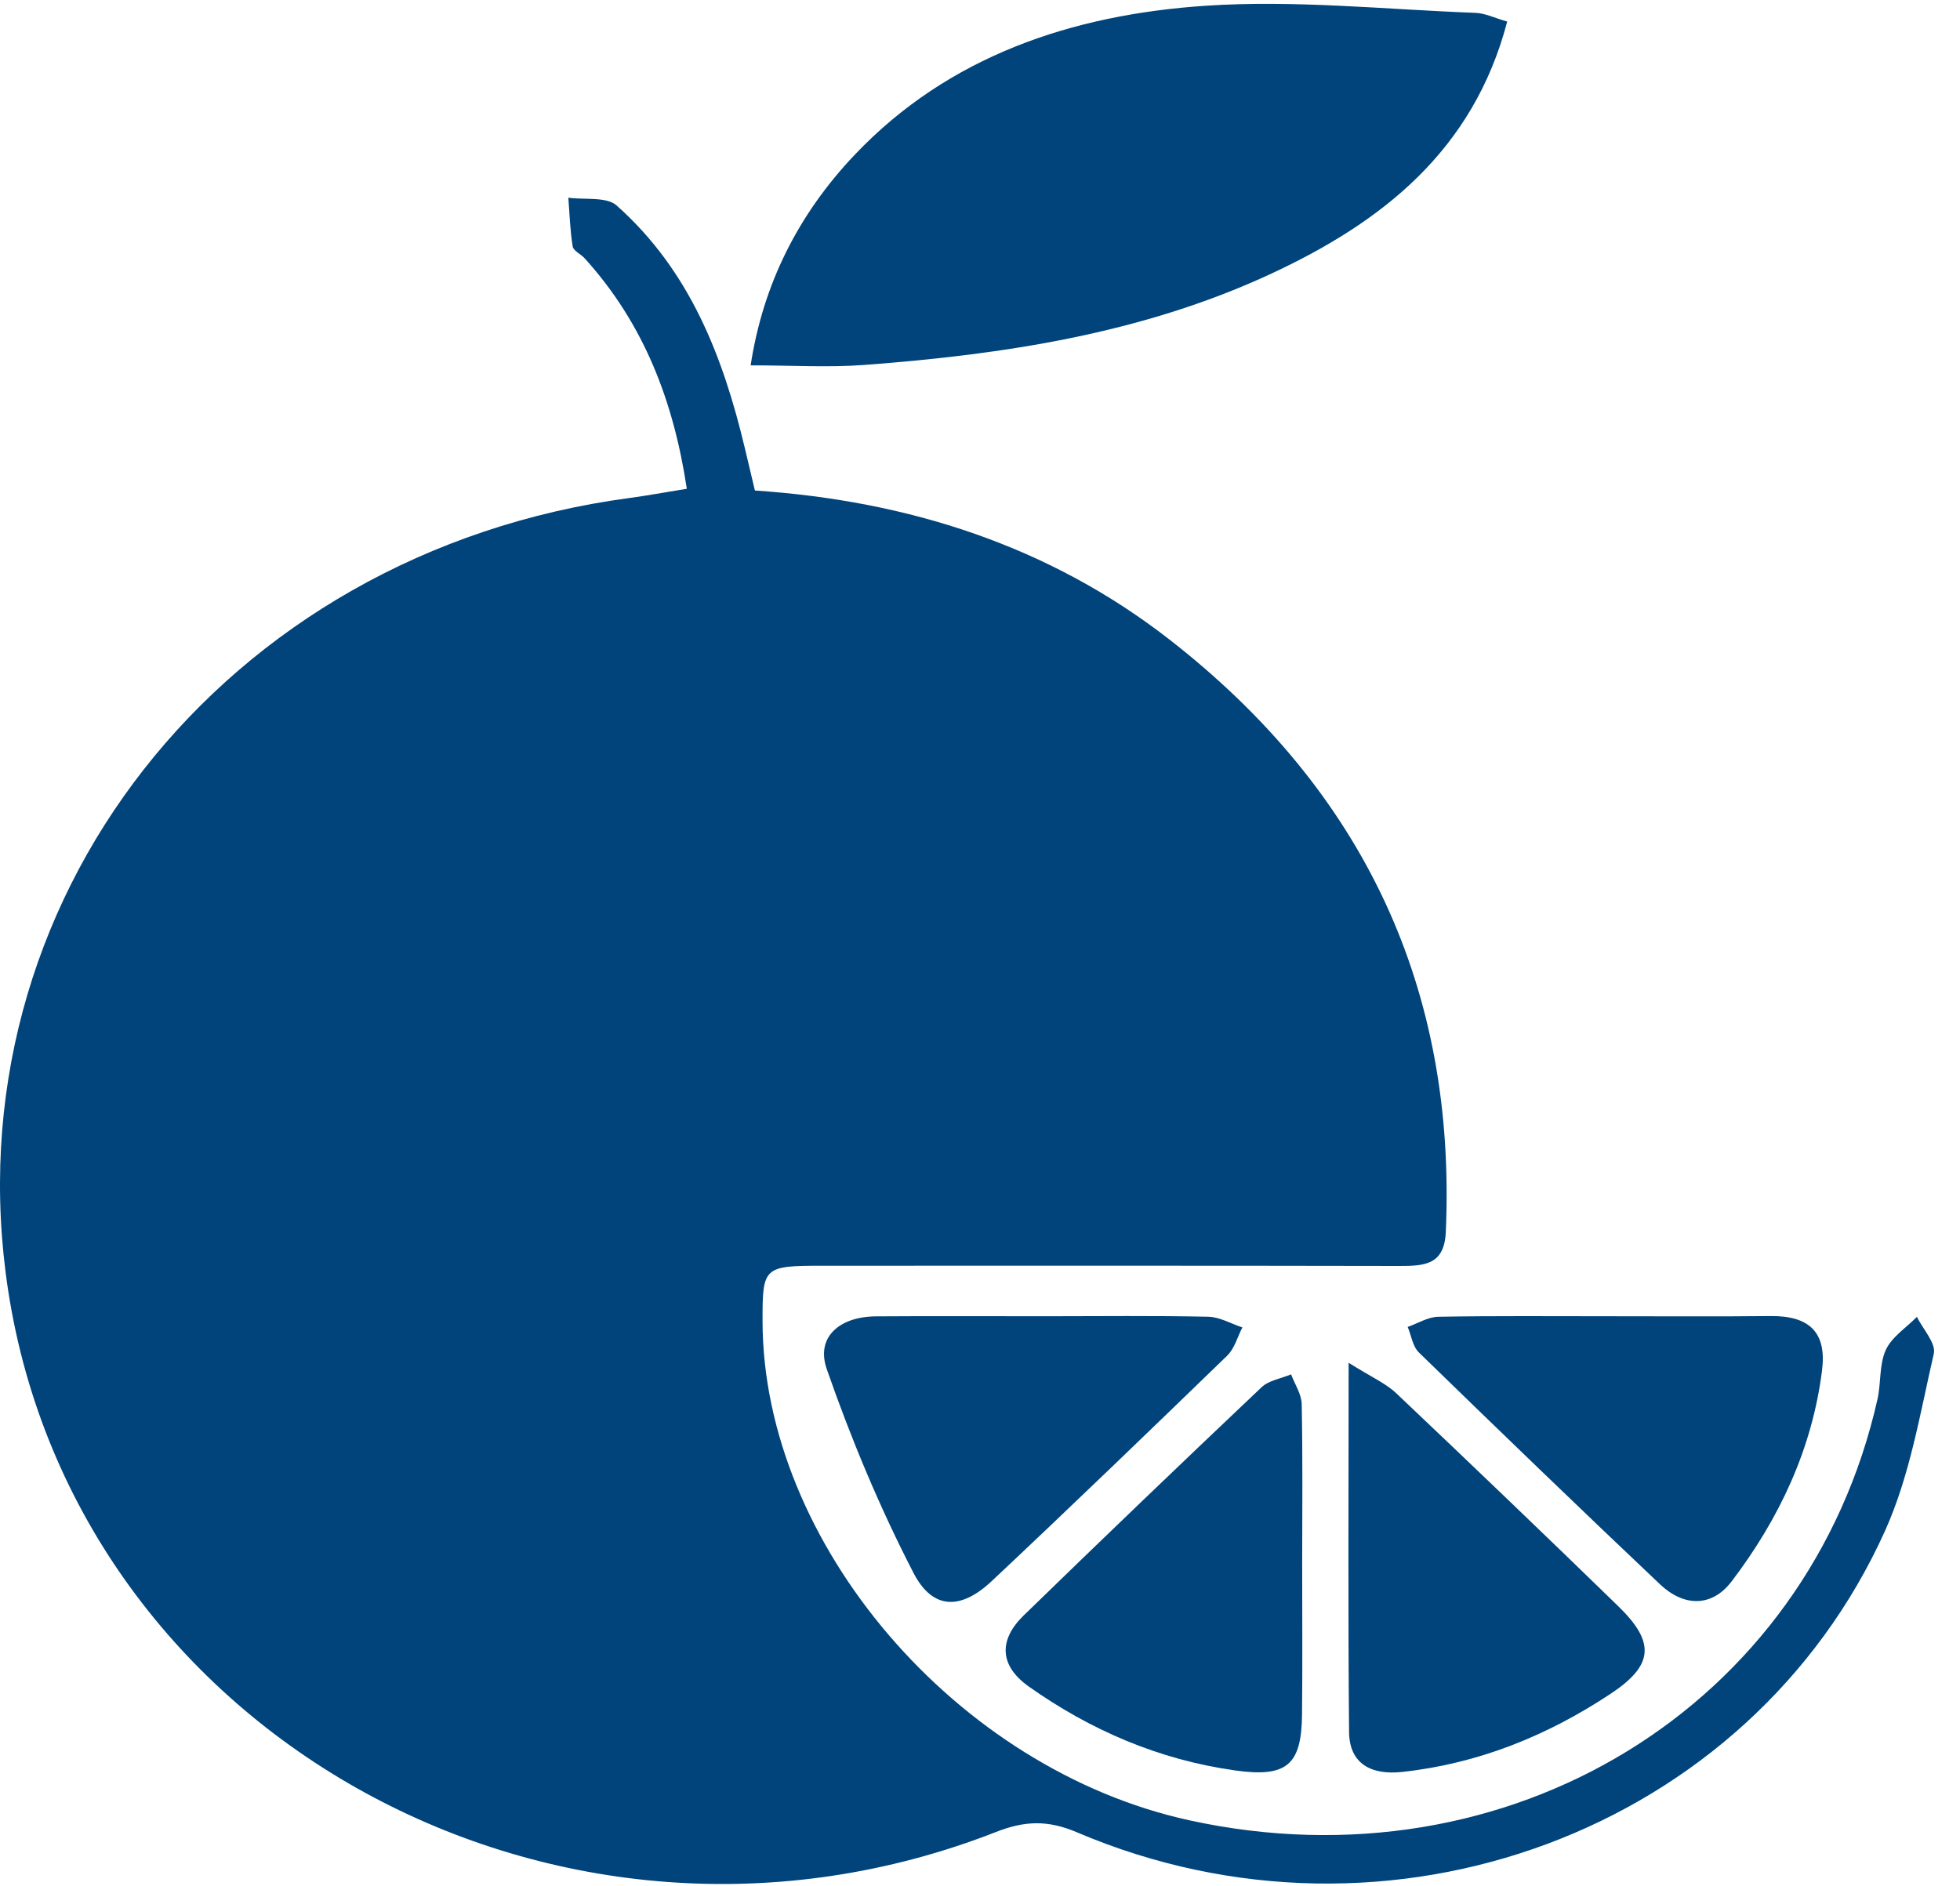
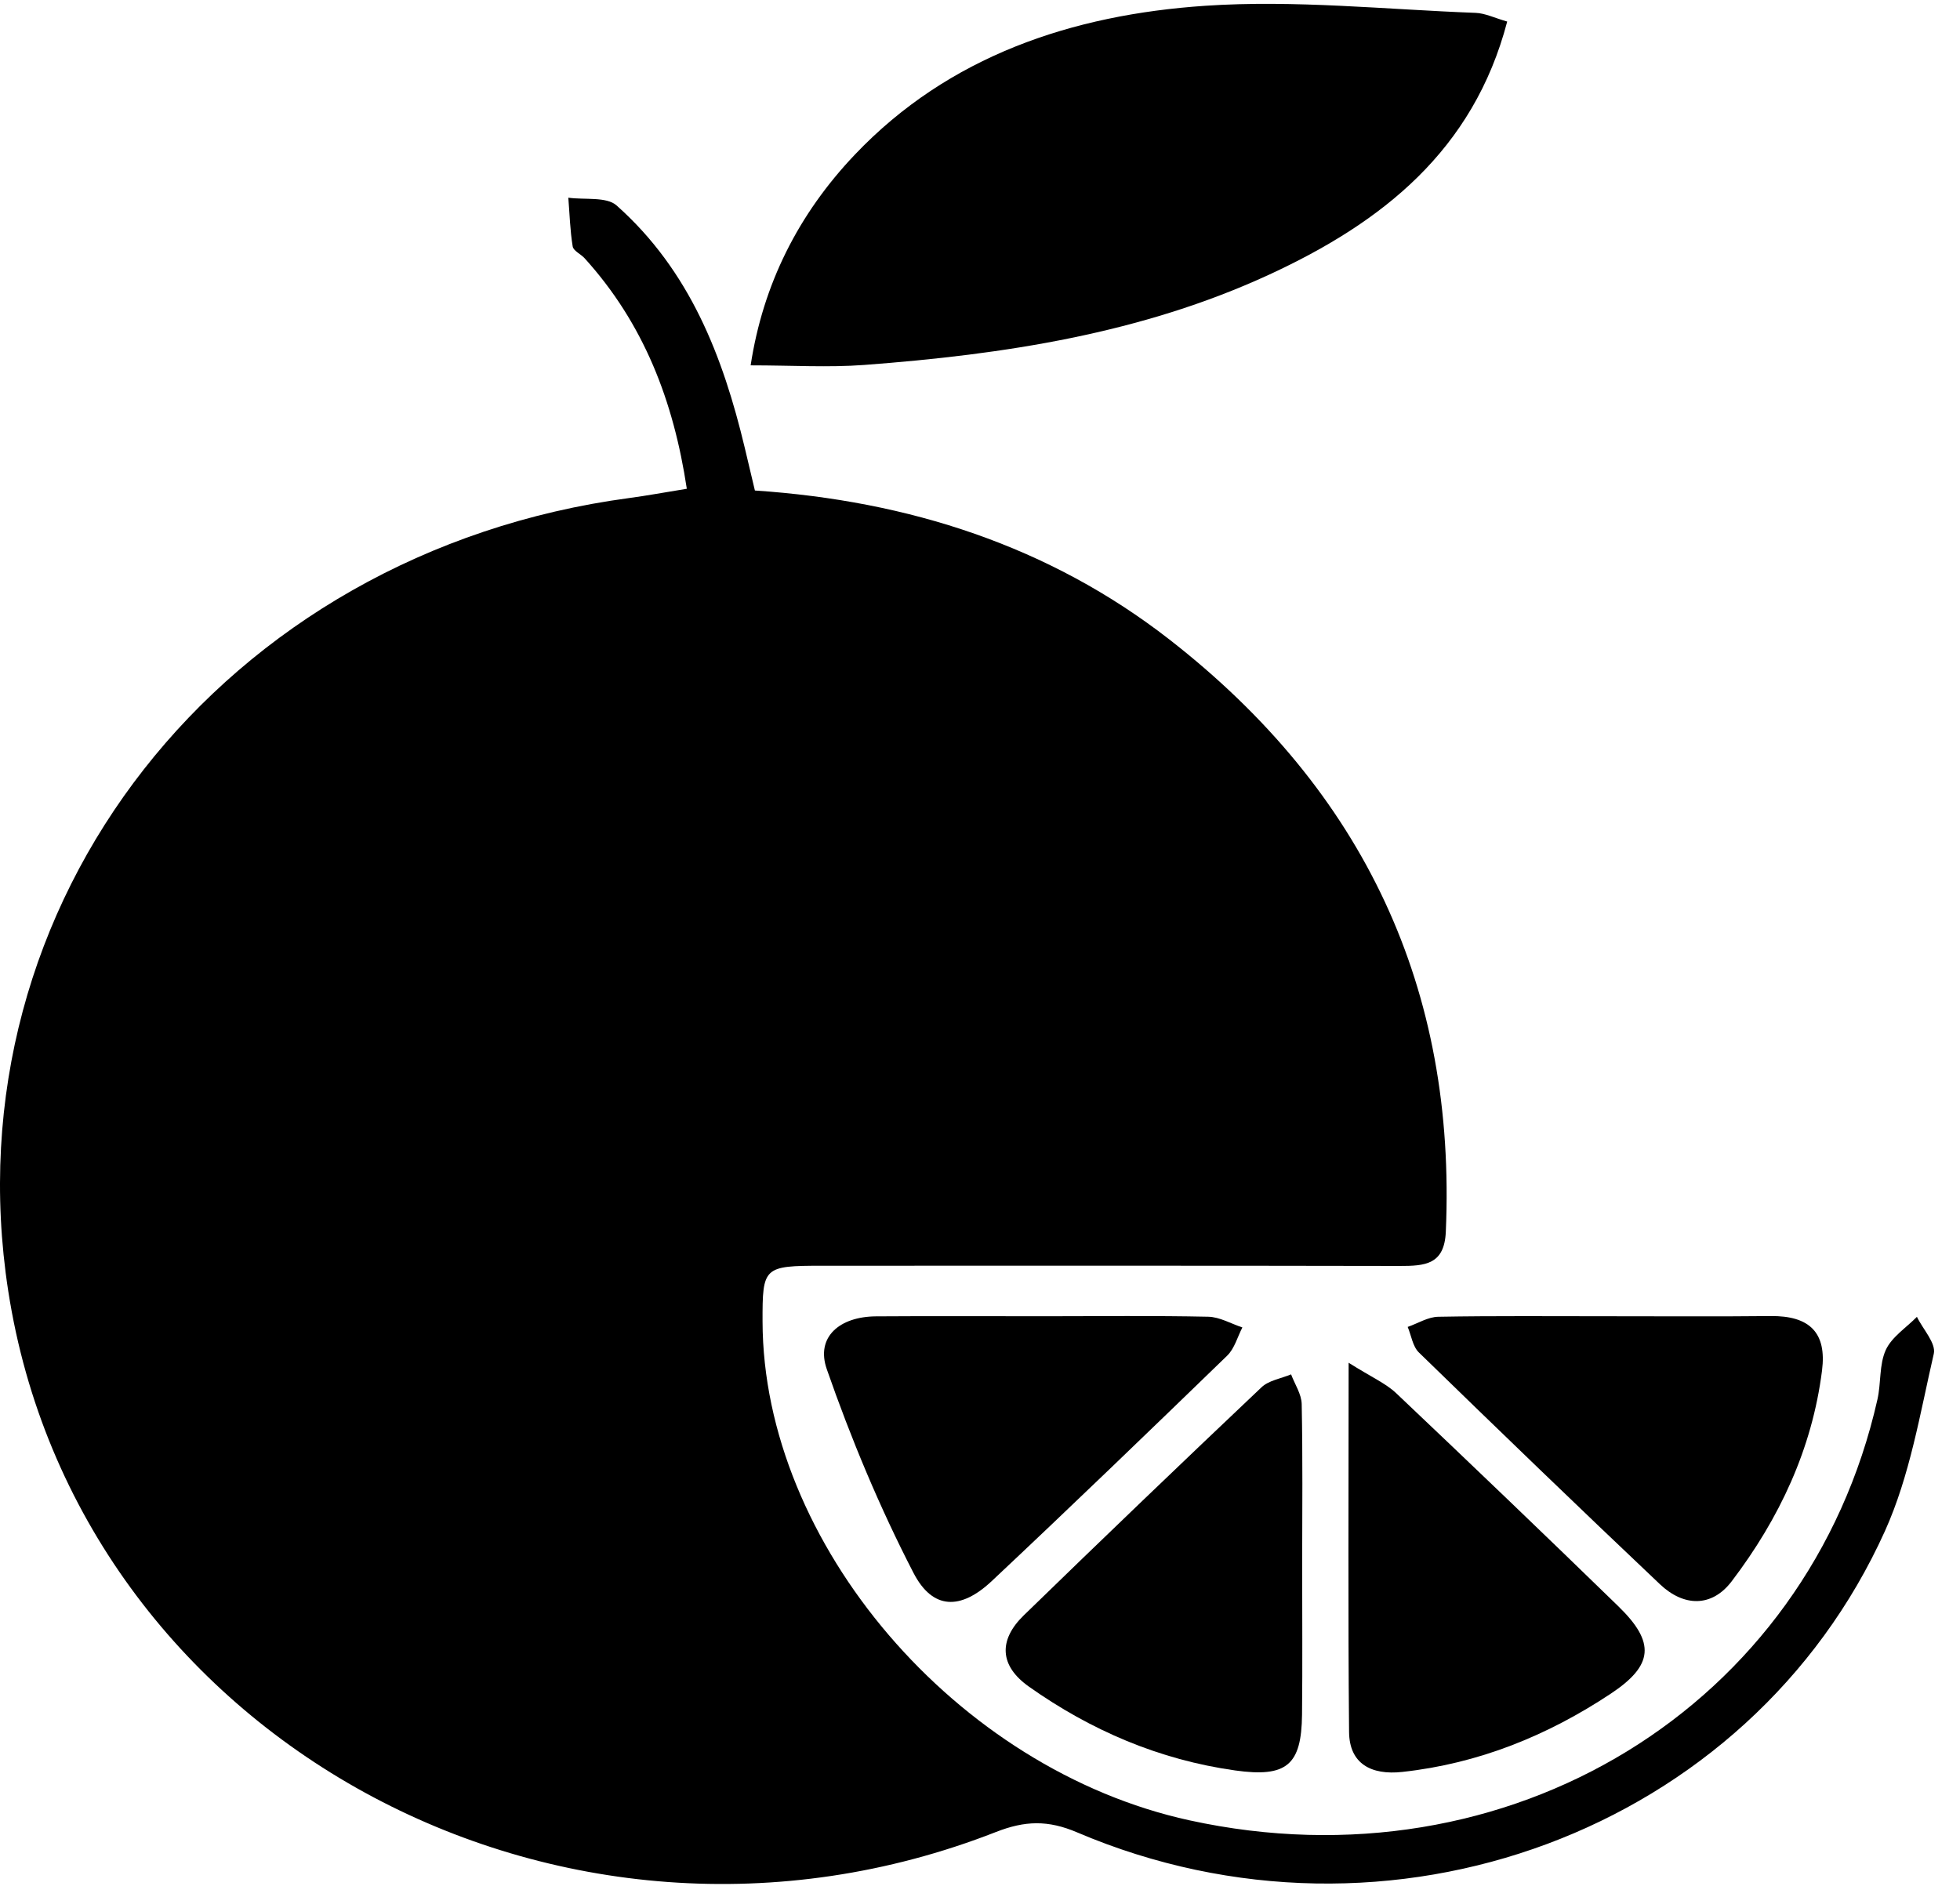
<svg xmlns="http://www.w3.org/2000/svg" width="53px" height="51px" viewBox="0 0 53 51" version="1.1">
  <defs />
-   <g id="Page-1" stroke="none" stroke-width="1" fill="none" fill-rule="evenodd">
-     <g id="orangeslice" fill="#00447B">
-       <path d="M40.756,0.583 C39.841,4.073 37.374,6.015 34.327,7.424 C30.868,9.022 27.147,9.587 23.37,9.87 C22.398,9.943 21.414,9.881 20.298,9.881 C20.632,7.693 21.584,5.793 23.118,4.18 C25.653,1.515 28.988,0.399 32.594,0.156 C35.014,-0.007 37.466,0.257 39.903,0.348 C40.16,0.358 40.413,0.485 40.756,0.583" id="Fill-4" />
-       <path d="M18.572,13.219 C18.214,10.844 17.41,8.753 15.809,6.985 C15.706,6.871 15.505,6.785 15.486,6.665 C15.415,6.23 15.403,5.787 15.368,5.347 C15.811,5.408 16.401,5.315 16.671,5.555 C18.658,7.32 19.551,9.649 20.14,12.115 C20.227,12.48 20.313,12.844 20.413,13.266 C24.574,13.544 28.375,14.769 31.62,17.294 C36.906,21.409 39.383,26.766 39.096,33.312 C39.058,34.204 38.535,34.239 37.842,34.238 C32.639,34.228 27.435,34.231 22.232,34.232 C20.646,34.233 20.617,34.264 20.62,35.737 C20.631,41.742 25.862,47.854 32.164,49.231 C40.793,51.116 48.896,46.16 50.768,37.845 C50.868,37.403 50.812,36.91 50.993,36.51 C51.153,36.16 51.545,35.909 51.835,35.614 C51.997,35.95 52.357,36.327 52.291,36.614 C51.919,38.227 51.648,39.903 50.972,41.404 C47.305,49.526 37.545,53.144 29.129,49.558 C28.337,49.22 27.717,49.239 26.931,49.547 C15.166,54.151 2.089,46.976 0.223,34.917 C-1.402,24.419 6.025,14.939 17.024,13.468 C17.488,13.406 17.948,13.32 18.572,13.219" id="Fill-1" />
-       <path d="M35.212,42.289 C35.211,43.651 35.223,45.014 35.208,46.375 C35.193,47.727 34.803,48.08 33.399,47.882 C31.345,47.594 29.492,46.796 27.824,45.616 C27.022,45.049 26.999,44.355 27.681,43.69 C29.811,41.619 31.956,39.561 34.114,37.518 C34.309,37.333 34.643,37.282 34.912,37.17 C35.013,37.438 35.194,37.705 35.199,37.975 C35.228,39.412 35.214,40.851 35.212,42.289" id="Fill-7" />
-       <path d="M36.468,36.856 C37.094,37.251 37.476,37.415 37.755,37.68 C39.769,39.588 41.772,41.507 43.761,43.442 C44.769,44.422 44.713,45.04 43.552,45.809 C41.851,46.936 39.991,47.696 37.92,47.922 C37.072,48.015 36.488,47.696 36.48,46.842 C36.45,43.639 36.468,40.436 36.468,36.856" id="Fill-9" />
-       <path d="M43.503,35.598 C44.961,35.597 46.419,35.609 47.877,35.593 C48.937,35.581 49.4,36.045 49.269,37.067 C49.001,39.185 48.118,41.067 46.826,42.767 C46.284,43.479 45.526,43.453 44.887,42.847 C42.697,40.774 40.529,38.681 38.369,36.579 C38.199,36.414 38.164,36.121 38.065,35.887 C38.341,35.791 38.616,35.616 38.893,35.612 C40.429,35.584 41.966,35.599 43.503,35.598" id="Fill-11" />
-       <path d="M28.296,35.598 C29.755,35.597 31.215,35.58 32.672,35.611 C32.982,35.618 33.287,35.799 33.595,35.901 C33.462,36.157 33.384,36.469 33.184,36.664 C31.074,38.709 28.959,40.749 26.817,42.761 C25.98,43.547 25.221,43.543 24.702,42.54 C23.785,40.766 23.012,38.91 22.357,37.03 C22.053,36.159 22.705,35.609 23.683,35.601 C25.221,35.59 26.758,35.599 28.296,35.598" id="Fill-13" />
-     </g>
+   <g id="orangeslice">
+     <path d="M40.756,0.583 C39.841,4.073 37.374,6.015 34.327,7.424 C30.868,9.022 27.147,9.587 23.37,9.87 C22.398,9.943 21.414,9.881 20.298,9.881 C20.632,7.693 21.584,5.793 23.118,4.18 C25.653,1.515 28.988,0.399 32.594,0.156 C35.014,-0.007 37.466,0.257 39.903,0.348 C40.16,0.358 40.413,0.485 40.756,0.583" id="Fill-4" />
+     <path d="M18.572,13.219 C18.214,10.844 17.41,8.753 15.809,6.985 C15.706,6.871 15.505,6.785 15.486,6.665 C15.415,6.23 15.403,5.787 15.368,5.347 C15.811,5.408 16.401,5.315 16.671,5.555 C18.658,7.32 19.551,9.649 20.14,12.115 C20.227,12.48 20.313,12.844 20.413,13.266 C24.574,13.544 28.375,14.769 31.62,17.294 C36.906,21.409 39.383,26.766 39.096,33.312 C39.058,34.204 38.535,34.239 37.842,34.238 C32.639,34.228 27.435,34.231 22.232,34.232 C20.646,34.233 20.617,34.264 20.62,35.737 C20.631,41.742 25.862,47.854 32.164,49.231 C40.793,51.116 48.896,46.16 50.768,37.845 C50.868,37.403 50.812,36.91 50.993,36.51 C51.153,36.16 51.545,35.909 51.835,35.614 C51.997,35.95 52.357,36.327 52.291,36.614 C51.919,38.227 51.648,39.903 50.972,41.404 C47.305,49.526 37.545,53.144 29.129,49.558 C28.337,49.22 27.717,49.239 26.931,49.547 C15.166,54.151 2.089,46.976 0.223,34.917 C-1.402,24.419 6.025,14.939 17.024,13.468 C17.488,13.406 17.948,13.32 18.572,13.219" id="Fill-1" />
+     <path d="M35.212,42.289 C35.211,43.651 35.223,45.014 35.208,46.375 C35.193,47.727 34.803,48.08 33.399,47.882 C31.345,47.594 29.492,46.796 27.824,45.616 C27.022,45.049 26.999,44.355 27.681,43.69 C29.811,41.619 31.956,39.561 34.114,37.518 C34.309,37.333 34.643,37.282 34.912,37.17 C35.013,37.438 35.194,37.705 35.199,37.975 C35.228,39.412 35.214,40.851 35.212,42.289" id="Fill-7" />
+     <path d="M36.468,36.856 C37.094,37.251 37.476,37.415 37.755,37.68 C39.769,39.588 41.772,41.507 43.761,43.442 C44.769,44.422 44.713,45.04 43.552,45.809 C41.851,46.936 39.991,47.696 37.92,47.922 C37.072,48.015 36.488,47.696 36.48,46.842 C36.45,43.639 36.468,40.436 36.468,36.856" id="Fill-9" />
+     <path d="M43.503,35.598 C44.961,35.597 46.419,35.609 47.877,35.593 C48.937,35.581 49.4,36.045 49.269,37.067 C49.001,39.185 48.118,41.067 46.826,42.767 C46.284,43.479 45.526,43.453 44.887,42.847 C42.697,40.774 40.529,38.681 38.369,36.579 C38.199,36.414 38.164,36.121 38.065,35.887 C38.341,35.791 38.616,35.616 38.893,35.612 C40.429,35.584 41.966,35.599 43.503,35.598" id="Fill-11" />
+     <path d="M28.296,35.598 C29.755,35.597 31.215,35.58 32.672,35.611 C32.982,35.618 33.287,35.799 33.595,35.901 C33.462,36.157 33.384,36.469 33.184,36.664 C31.074,38.709 28.959,40.749 26.817,42.761 C25.98,43.547 25.221,43.543 24.702,42.54 C23.785,40.766 23.012,38.91 22.357,37.03 C22.053,36.159 22.705,35.609 23.683,35.601 C25.221,35.59 26.758,35.599 28.296,35.598" id="Fill-13" />
  </g>
</svg>
